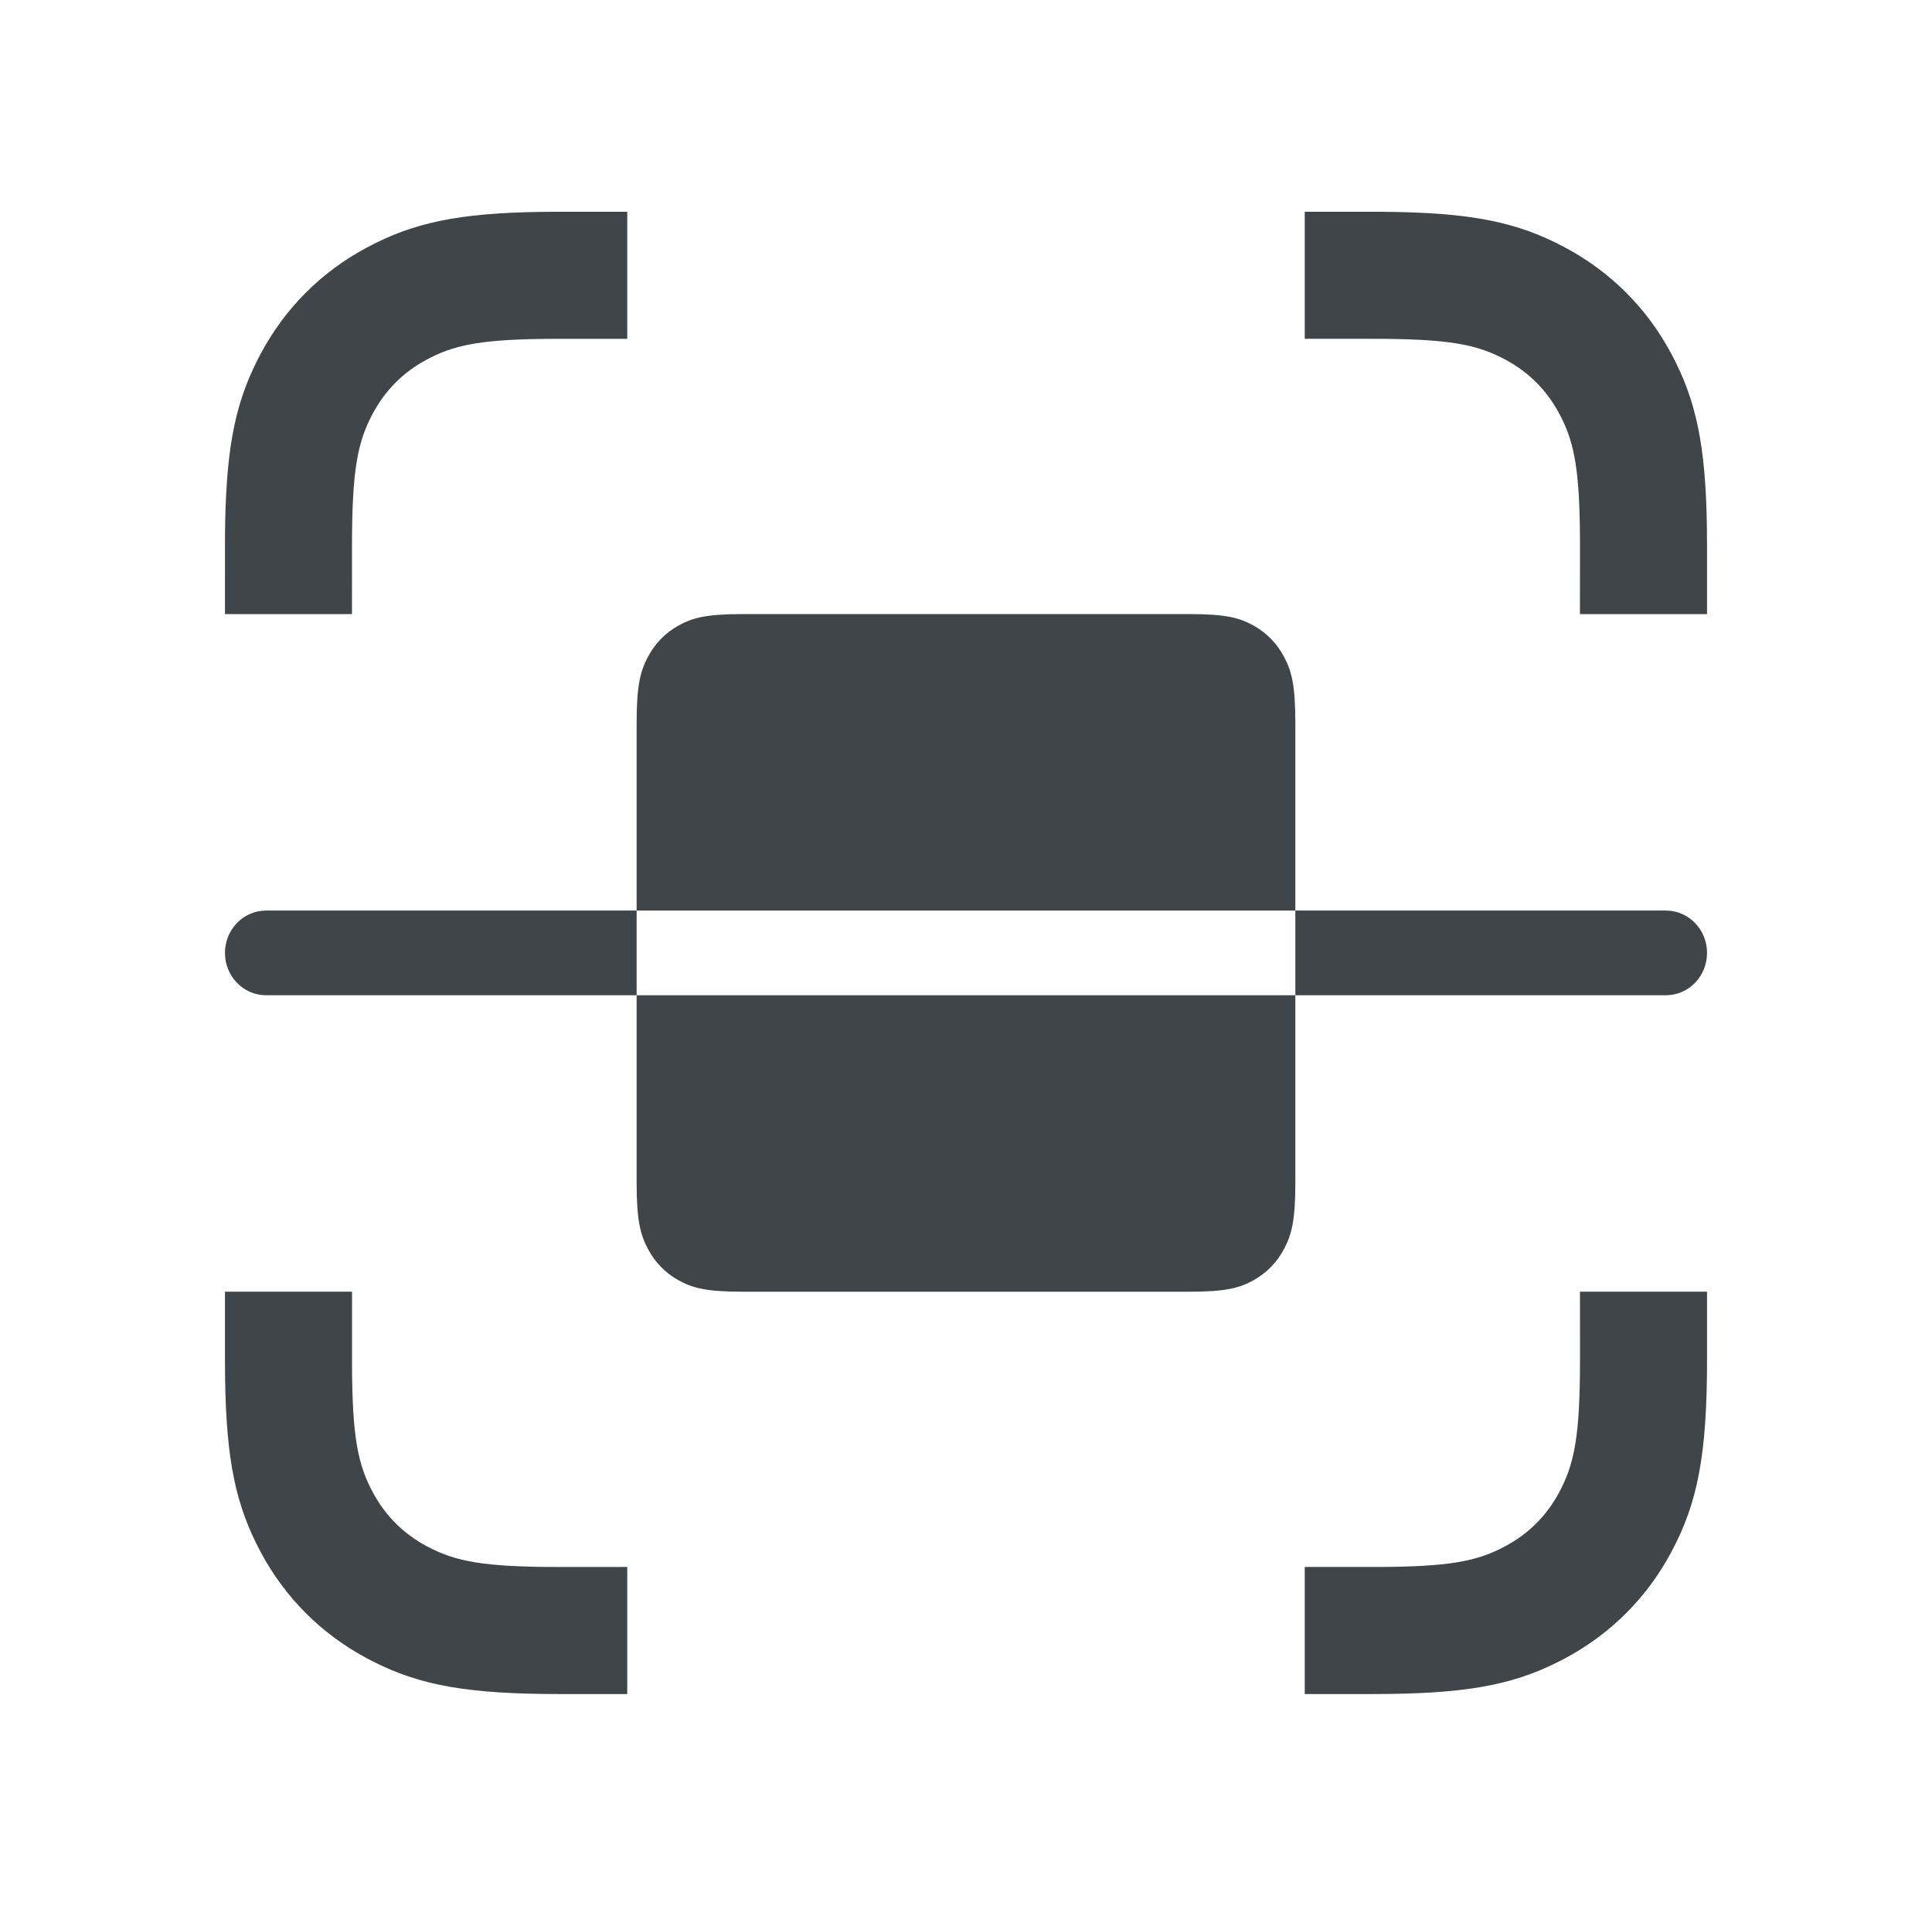
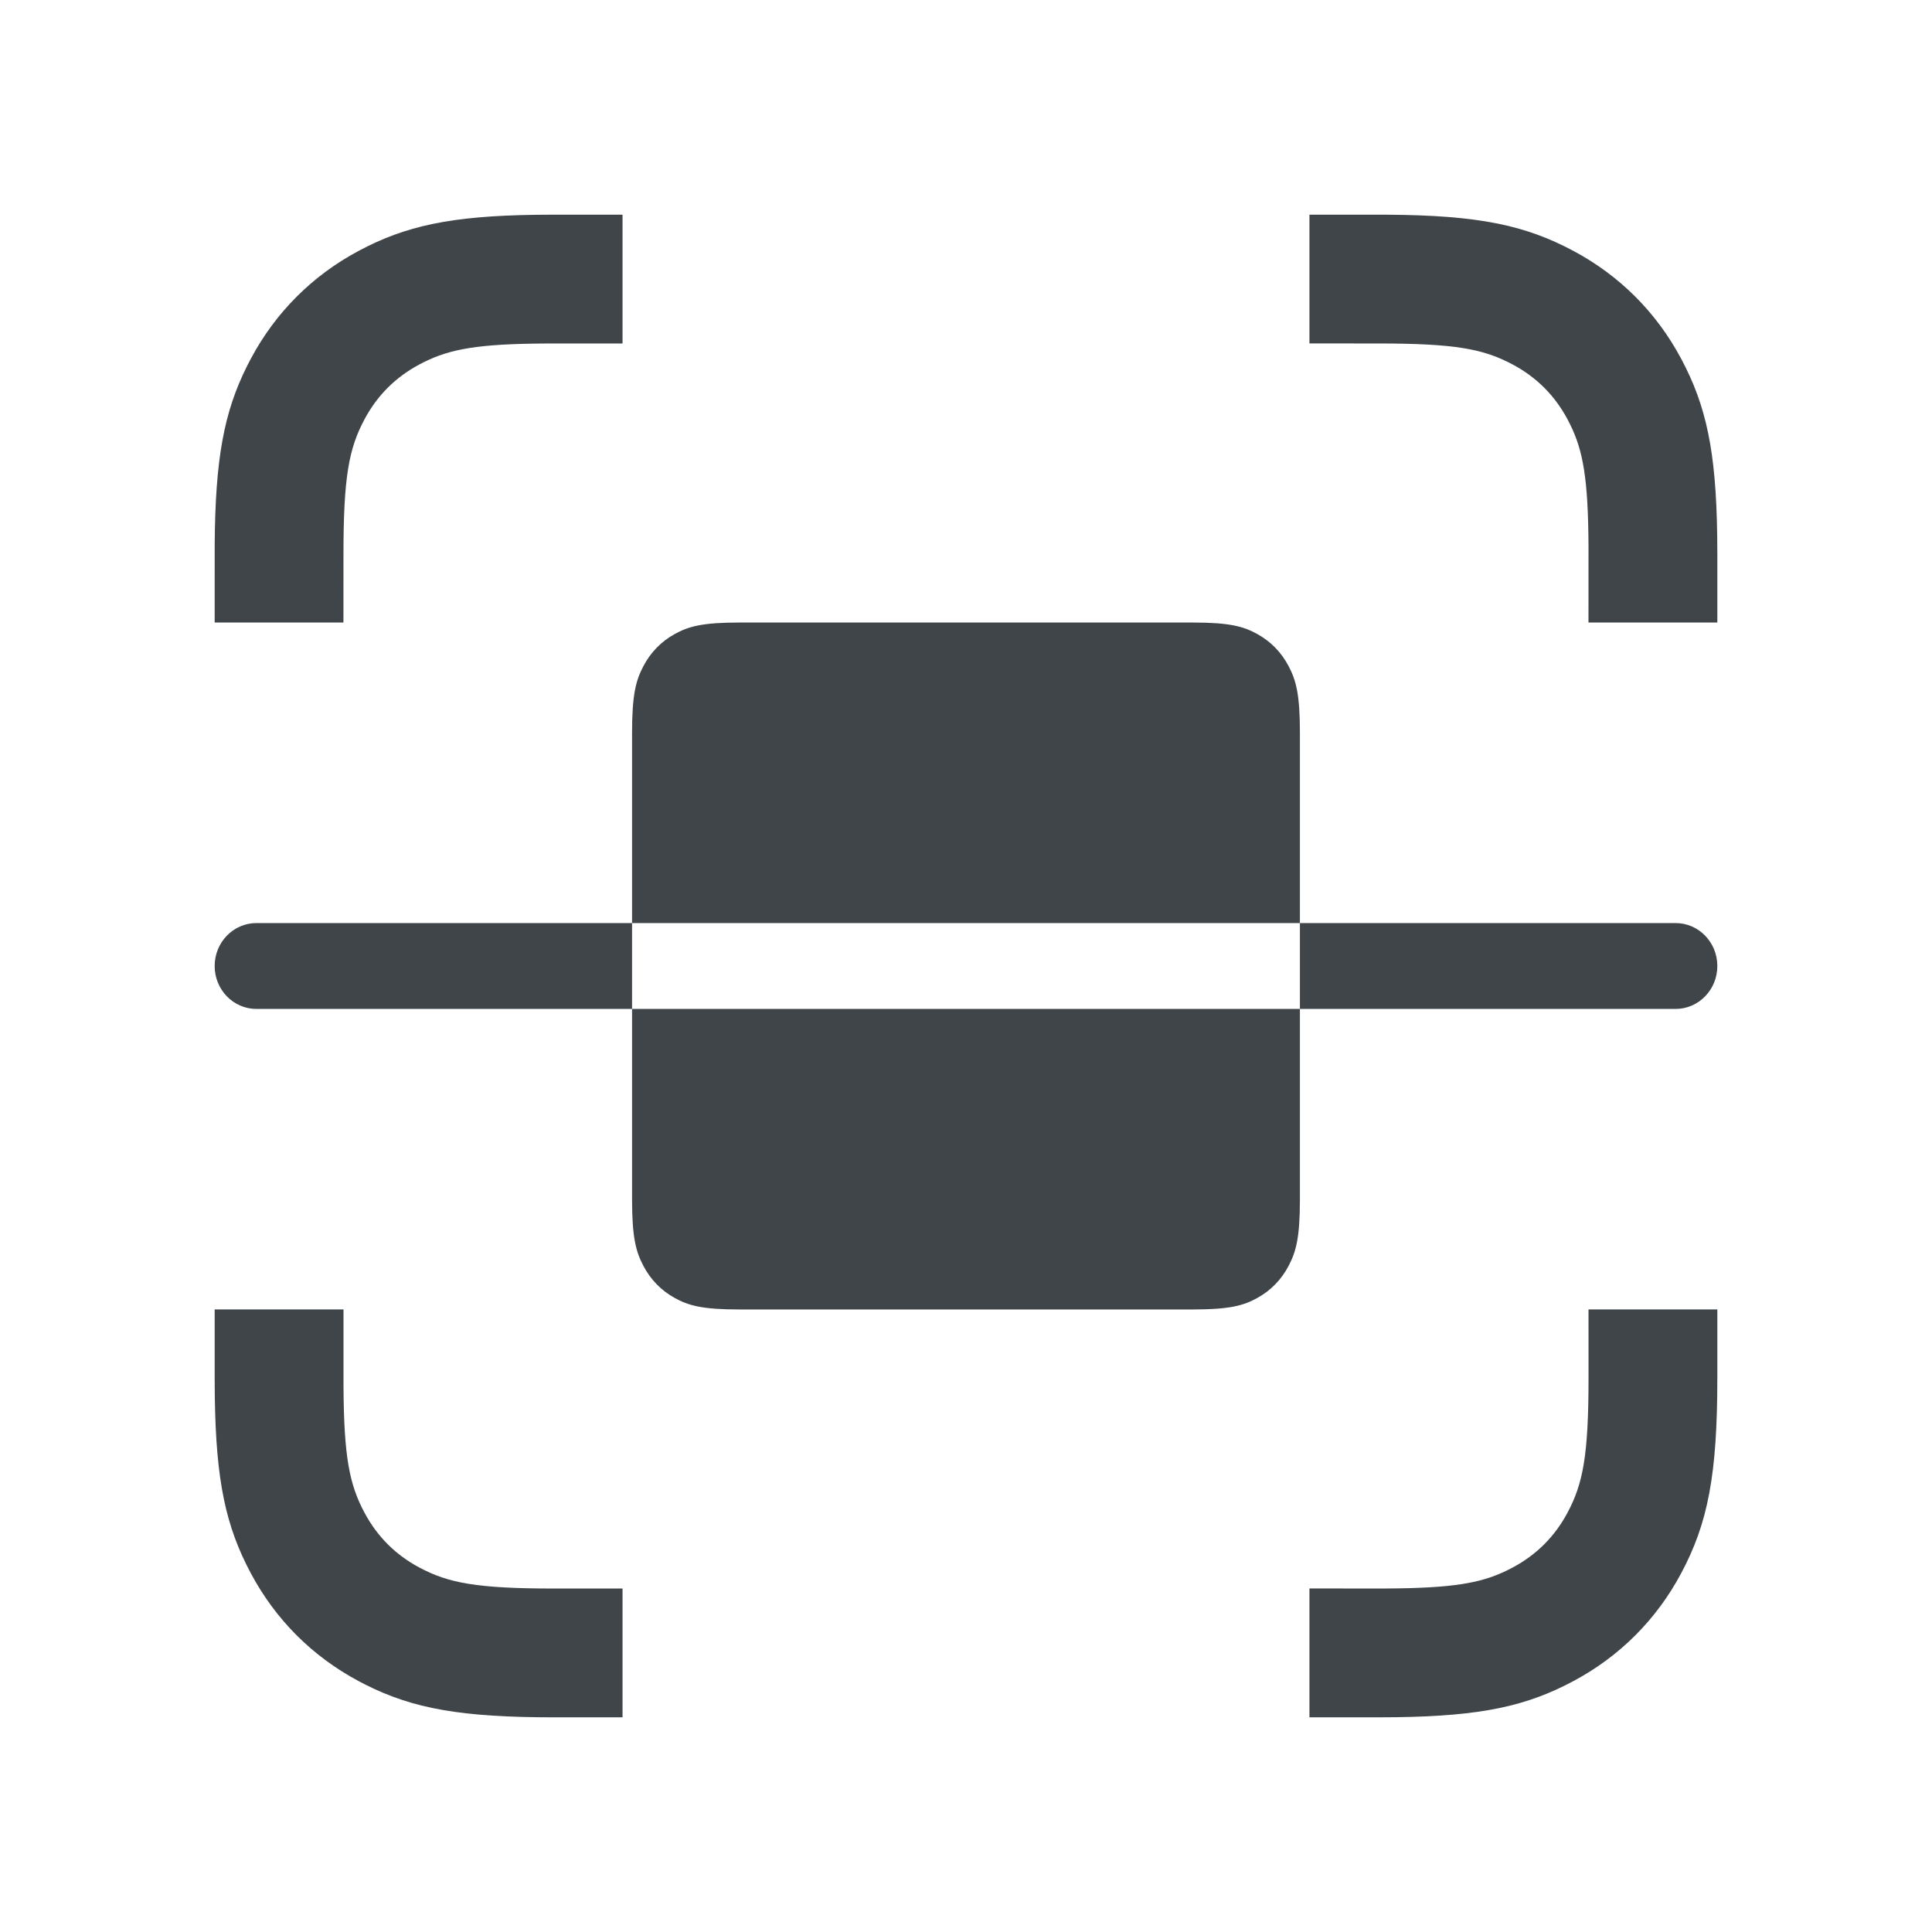
- <svg xmlns="http://www.w3.org/2000/svg" width="73" height="72" viewBox="0 0 73 72" fill="none">
-   <path d="M13.301 48.799L13.301 51.637C13.315 54.306 13.524 55.327 14.085 56.376C14.558 57.261 15.239 57.942 16.125 58.415C17.211 58.996 18.267 59.2 21.155 59.2L23.7 59.199V64H21.155C17.706 64 15.905 63.682 14.116 62.781L13.861 62.648C12.139 61.727 10.773 60.361 9.852 58.639C8.915 56.888 8.549 55.199 8.505 52.044L8.5 51.344V48.799H13.301Z" fill="#3F4549" />
-   <path d="M64.5 48.799V51.344C64.5 54.958 64.152 56.762 63.148 58.639C62.227 60.361 60.861 61.727 59.139 62.648C57.388 63.585 55.699 63.951 52.544 63.995L51.844 64H49.299V59.198L52.137 59.199C54.666 59.186 55.715 58.998 56.71 58.501L56.876 58.415C57.761 57.942 58.442 57.261 58.915 56.376C59.496 55.289 59.7 54.233 59.7 51.344L59.699 48.799H64.5Z" fill="#3F4549" />
-   <path d="M52.2 8.001C55.578 8.024 57.325 8.382 59.139 9.352C60.861 10.273 62.227 11.639 63.148 13.361C64.085 15.113 64.451 16.801 64.495 19.956L64.5 20.655V23.2H59.698L59.699 20.363C59.686 17.834 59.498 16.785 59.001 15.79L58.915 15.624C58.442 14.739 57.761 14.058 56.876 13.585C55.789 13.004 54.733 12.8 51.844 12.8L49.299 12.799V8L52.2 8.001Z" fill="#3F4549" />
-   <path d="M23.7 8V12.801L20.863 12.801C18.334 12.814 17.285 13.002 16.29 13.499L16.125 13.585C15.239 14.058 14.558 14.739 14.085 15.624C13.504 16.711 13.3 17.767 13.3 20.655L13.299 23.2H8.5L8.501 20.3C8.523 17.09 8.847 15.354 9.711 13.633L9.852 13.361C10.773 11.639 12.139 10.273 13.861 9.352C15.613 8.415 17.301 8.049 20.456 8.005L21.155 8H23.7Z" fill="#3F4549" />
-   <path fill-rule="evenodd" clip-rule="evenodd" d="M44.956 23.2H28.044C26.657 23.2 26.154 23.349 25.647 23.627C25.14 23.906 24.742 24.316 24.471 24.837C24.2 25.358 24.055 25.876 24.055 27.302V34.4H10.056C9.196 34.4 8.5 35.116 8.5 36C8.5 36.884 9.196 37.6 10.056 37.6H24.055V44.698C24.055 46.124 24.2 46.641 24.471 47.163C24.742 47.684 25.14 48.094 25.647 48.373C26.154 48.651 26.657 48.8 28.044 48.8H44.956C46.343 48.8 46.846 48.651 47.353 48.373C47.86 48.094 48.258 47.684 48.529 47.163C48.8 46.641 48.944 46.124 48.944 44.698V37.6H62.944C63.804 37.6 64.5 36.884 64.5 36C64.5 35.116 63.804 34.4 62.944 34.4H48.944V27.302C48.944 25.876 48.8 25.358 48.529 24.837C48.258 24.316 47.86 23.906 47.353 23.627C46.846 23.349 46.343 23.2 44.956 23.2ZM48.944 34.4V37.6H24.055V34.4H48.944Z" fill="#3F4549" />
+ <svg xmlns="http://www.w3.org/2000/svg" width="72" height="72" viewBox="0 0 72 72" fill="none">
+   <path d="M12.801 48.799L12.801 51.637C12.815 54.306 13.024 55.327 13.585 56.376C14.058 57.261 14.739 57.942 15.624 58.415C16.711 58.996 17.767 59.2 20.655 59.2L23.2 59.199V64H20.655C17.206 64 15.405 63.682 13.616 62.781L13.361 62.648C11.639 61.727 10.273 60.361 9.352 58.639C8.415 56.888 8.049 55.199 8.005 52.044L8 51.344V48.799H12.801Z" fill="#3F4549" />
+   <path d="M64 48.799V51.344C64 54.958 63.652 56.762 62.648 58.639C61.727 60.361 60.361 61.727 58.639 62.648C56.888 63.585 55.199 63.951 52.044 63.995L51.344 64H48.799V59.198L51.637 59.199C54.166 59.186 55.215 58.998 56.21 58.501L56.376 58.415C57.261 57.942 57.942 57.261 58.415 56.376C58.996 55.289 59.2 54.233 59.2 51.344L59.199 48.799H64Z" fill="#3F4549" />
+   <path d="M51.7 8.001C55.078 8.024 56.825 8.382 58.639 9.352C60.361 10.273 61.727 11.639 62.648 13.361C63.585 15.113 63.951 16.801 63.995 19.956L64 20.655V23.2H59.198L59.199 20.363C59.186 17.834 58.998 16.785 58.501 15.79L58.415 15.624C57.942 14.739 57.261 14.058 56.376 13.585C55.289 13.004 54.233 12.8 51.344 12.8L48.799 12.799V8L51.7 8.001Z" fill="#3F4549" />
+   <path d="M23.2 8V12.801L20.363 12.801C17.834 12.814 16.785 13.002 15.79 13.499L15.624 13.585C14.739 14.058 14.058 14.739 13.585 15.624C13.004 16.711 12.8 17.767 12.8 20.655L12.799 23.2H8L8.001 20.3C8.023 17.09 8.347 15.354 9.211 13.633L9.352 13.361C10.273 11.639 11.639 10.273 13.361 9.352C15.113 8.415 16.801 8.049 19.956 8.005L20.655 8H23.2Z" fill="#3F4549" />
+   <path fill-rule="evenodd" clip-rule="evenodd" d="M44.456 23.2H27.544C26.157 23.2 25.654 23.349 25.147 23.627C24.64 23.906 24.242 24.316 23.971 24.837C23.7 25.358 23.555 25.876 23.555 27.302V34.4H9.556C8.696 34.4 8 35.116 8 36C8 36.884 8.696 37.6 9.556 37.6H23.555V44.698C23.555 46.124 23.7 46.641 23.971 47.163C24.242 47.684 24.64 48.094 25.147 48.373C25.654 48.651 26.157 48.8 27.544 48.8H44.456C45.843 48.8 46.346 48.651 46.853 48.373C47.36 48.094 47.758 47.684 48.029 47.163C48.3 46.641 48.444 46.124 48.444 44.698V37.6H62.444C63.304 37.6 64 36.884 64 36C64 35.116 63.304 34.4 62.444 34.4H48.444V27.302C48.444 25.876 48.3 25.358 48.029 24.837C47.758 24.316 47.36 23.906 46.853 23.627C46.346 23.349 45.843 23.2 44.456 23.2ZM48.444 34.4V37.6H23.555V34.4H48.444Z" fill="#3F4549" />
</svg>
